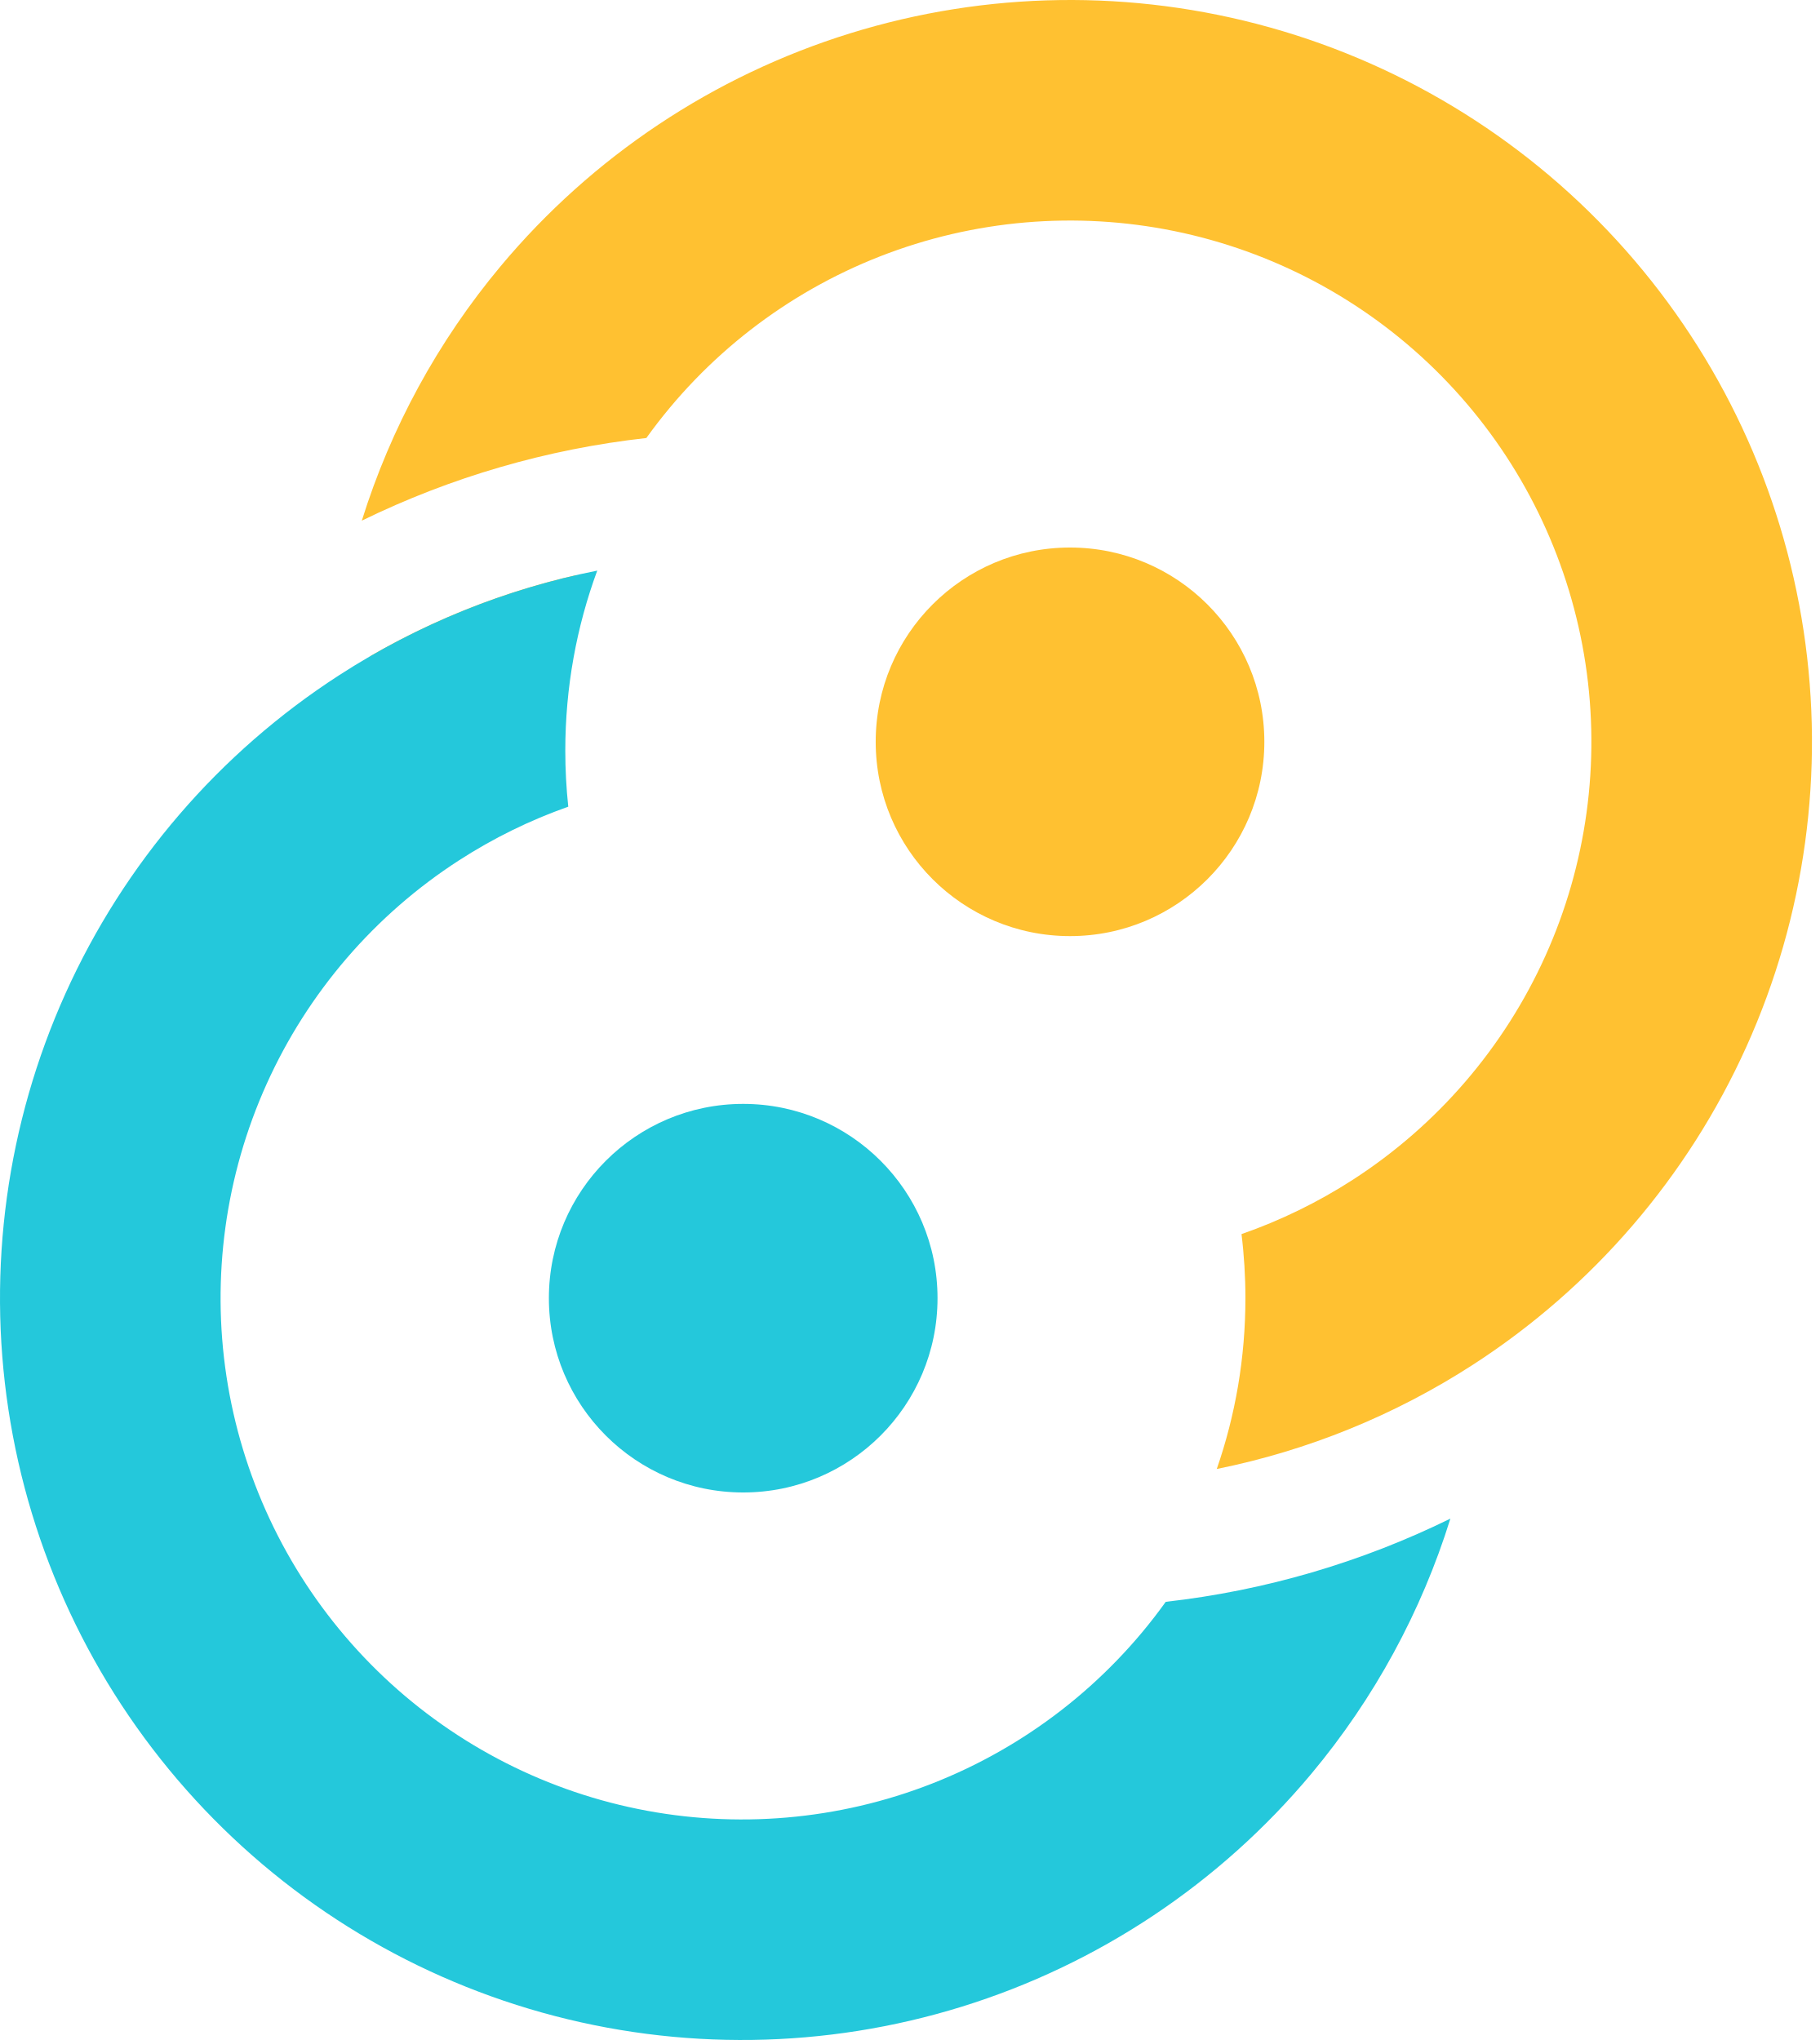
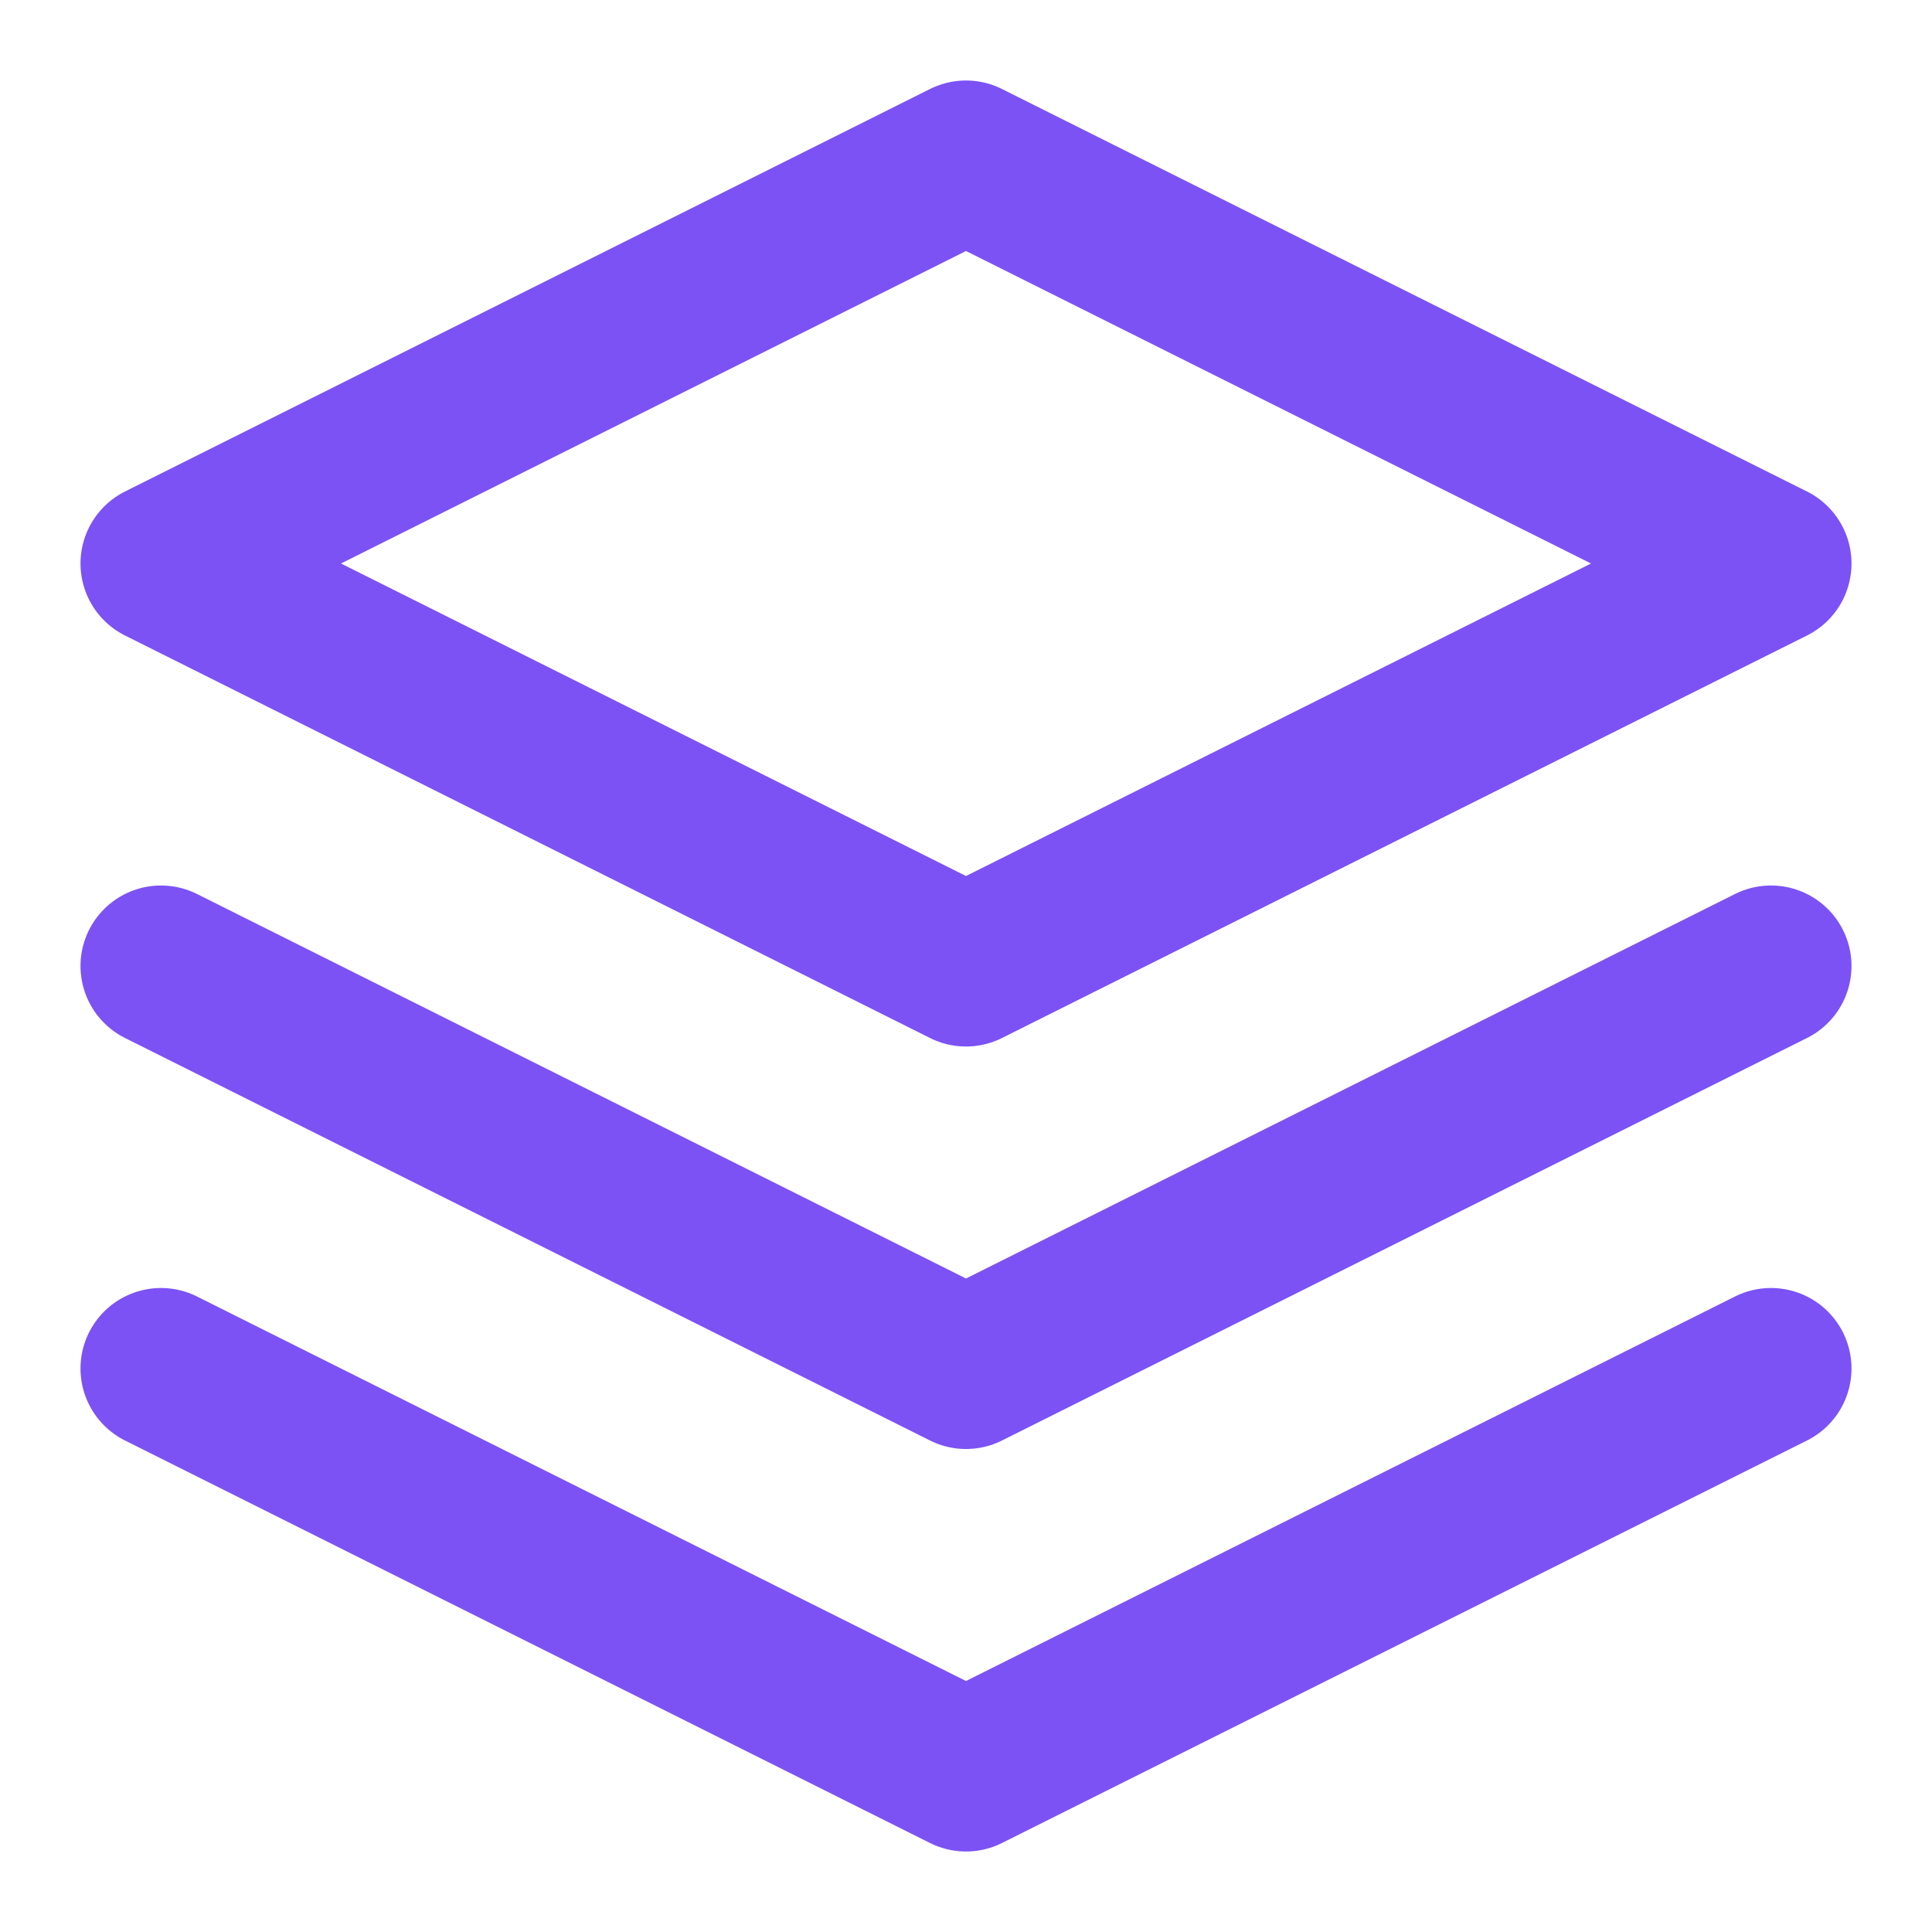
- <svg xmlns="http://www.w3.org/2000/svg" width="206" height="231" viewBox="0 0 206 231" fill="none">
-   <path d="M143.143 84C143.143 96.15 133.293 106 121.143 106C108.992 106 99.143 96.15 99.143 84C99.143 71.85 108.992 62 121.143 62C133.293 62 143.143 71.85 143.143 84Z" fill="#FFC131" />
-   <ellipse cx="84.143" cy="147" rx="22" ry="22" transform="rotate(180 84.1426 147)" fill="#24C8DB" />
-   <path fill-rule="evenodd" clip-rule="evenodd" d="M166.738 154.548C157.86 160.286 148.023 164.269 137.757 166.341C139.858 160.282 141 153.774 141 147C141 144.543 140.85 142.121 140.558 139.743C144.975 138.204 149.215 136.139 153.183 133.575C162.73 127.404 170.292 118.608 174.961 108.244C179.63 97.88 181.207 86.388 179.502 75.149C177.798 63.91 172.884 53.402 165.352 44.888C157.82 36.374 147.99 30.216 137.042 27.155C126.095 24.093 114.496 24.257 103.64 27.627C92.784 30.998 83.132 37.432 75.844 46.155C74.91 47.273 74.021 48.422 73.176 49.599C61.929 50.849 51.036 54.032 40.963 58.956C44.242 48.459 49.565 38.659 56.679 30.144C67.05 17.73 80.786 8.574 96.235 3.778C111.685 -1.019 128.19 -1.253 143.769 3.105C159.348 7.462 173.337 16.225 184.056 28.341C194.775 40.457 201.767 55.41 204.193 71.404C206.619 87.398 204.374 103.752 197.73 118.501C191.086 133.25 180.324 145.767 166.738 154.548ZM41.963 74.275L62.556 76.804C63.046 72.813 63.94 68.902 65.214 65.127C57.047 67.002 49.209 70.087 41.963 74.275Z" fill="#FFC131" />
-   <path fill-rule="evenodd" clip-rule="evenodd" d="M38.404 76.452C47.349 70.671 57.268 66.671 67.617 64.613C65.277 70.967 64 77.834 64 85C64 87.143 64.114 89.26 64.337 91.344C60.009 92.873 55.853 94.909 51.96 97.426C42.413 103.596 34.85 112.392 30.182 122.756C25.513 133.12 23.936 144.612 25.64 155.851C27.345 167.09 32.258 177.598 39.791 186.112C47.323 194.626 57.153 200.784 68.1 203.846C79.048 206.907 90.646 206.743 101.502 203.373C112.359 200.002 122.011 193.568 129.299 184.845C130.237 183.722 131.131 182.567 131.979 181.383C143.235 180.114 154.132 176.91 164.205 171.962C160.929 182.49 155.596 192.319 148.464 200.856C138.092 213.27 124.357 222.426 108.907 227.222C93.458 232.019 76.952 232.253 61.374 227.895C45.795 223.538 31.805 214.775 21.087 202.659C10.368 190.543 3.376 175.59 0.95 159.596C-1.476 143.602 0.768 127.248 7.412 112.499C14.057 97.75 24.818 85.233 38.404 76.452ZM163.062 156.711L163.062 156.711C162.954 156.773 162.846 156.835 162.738 156.897C162.846 156.835 162.954 156.773 163.062 156.711Z" fill="#24C8DB" />
+ <svg xmlns="http://www.w3.org/2000/svg" viewBox="0 0 24 24" fill="none" stroke="#7c52f5" stroke-width="2" stroke-linecap="round" stroke-linejoin="round">
+   <polygon points="12 2 2 7 12 12 22 7 12 2" />
+   <polyline points="2 17 12 22 22 17" />
+   <polyline points="2 12 12 17 22 12" />
</svg>
